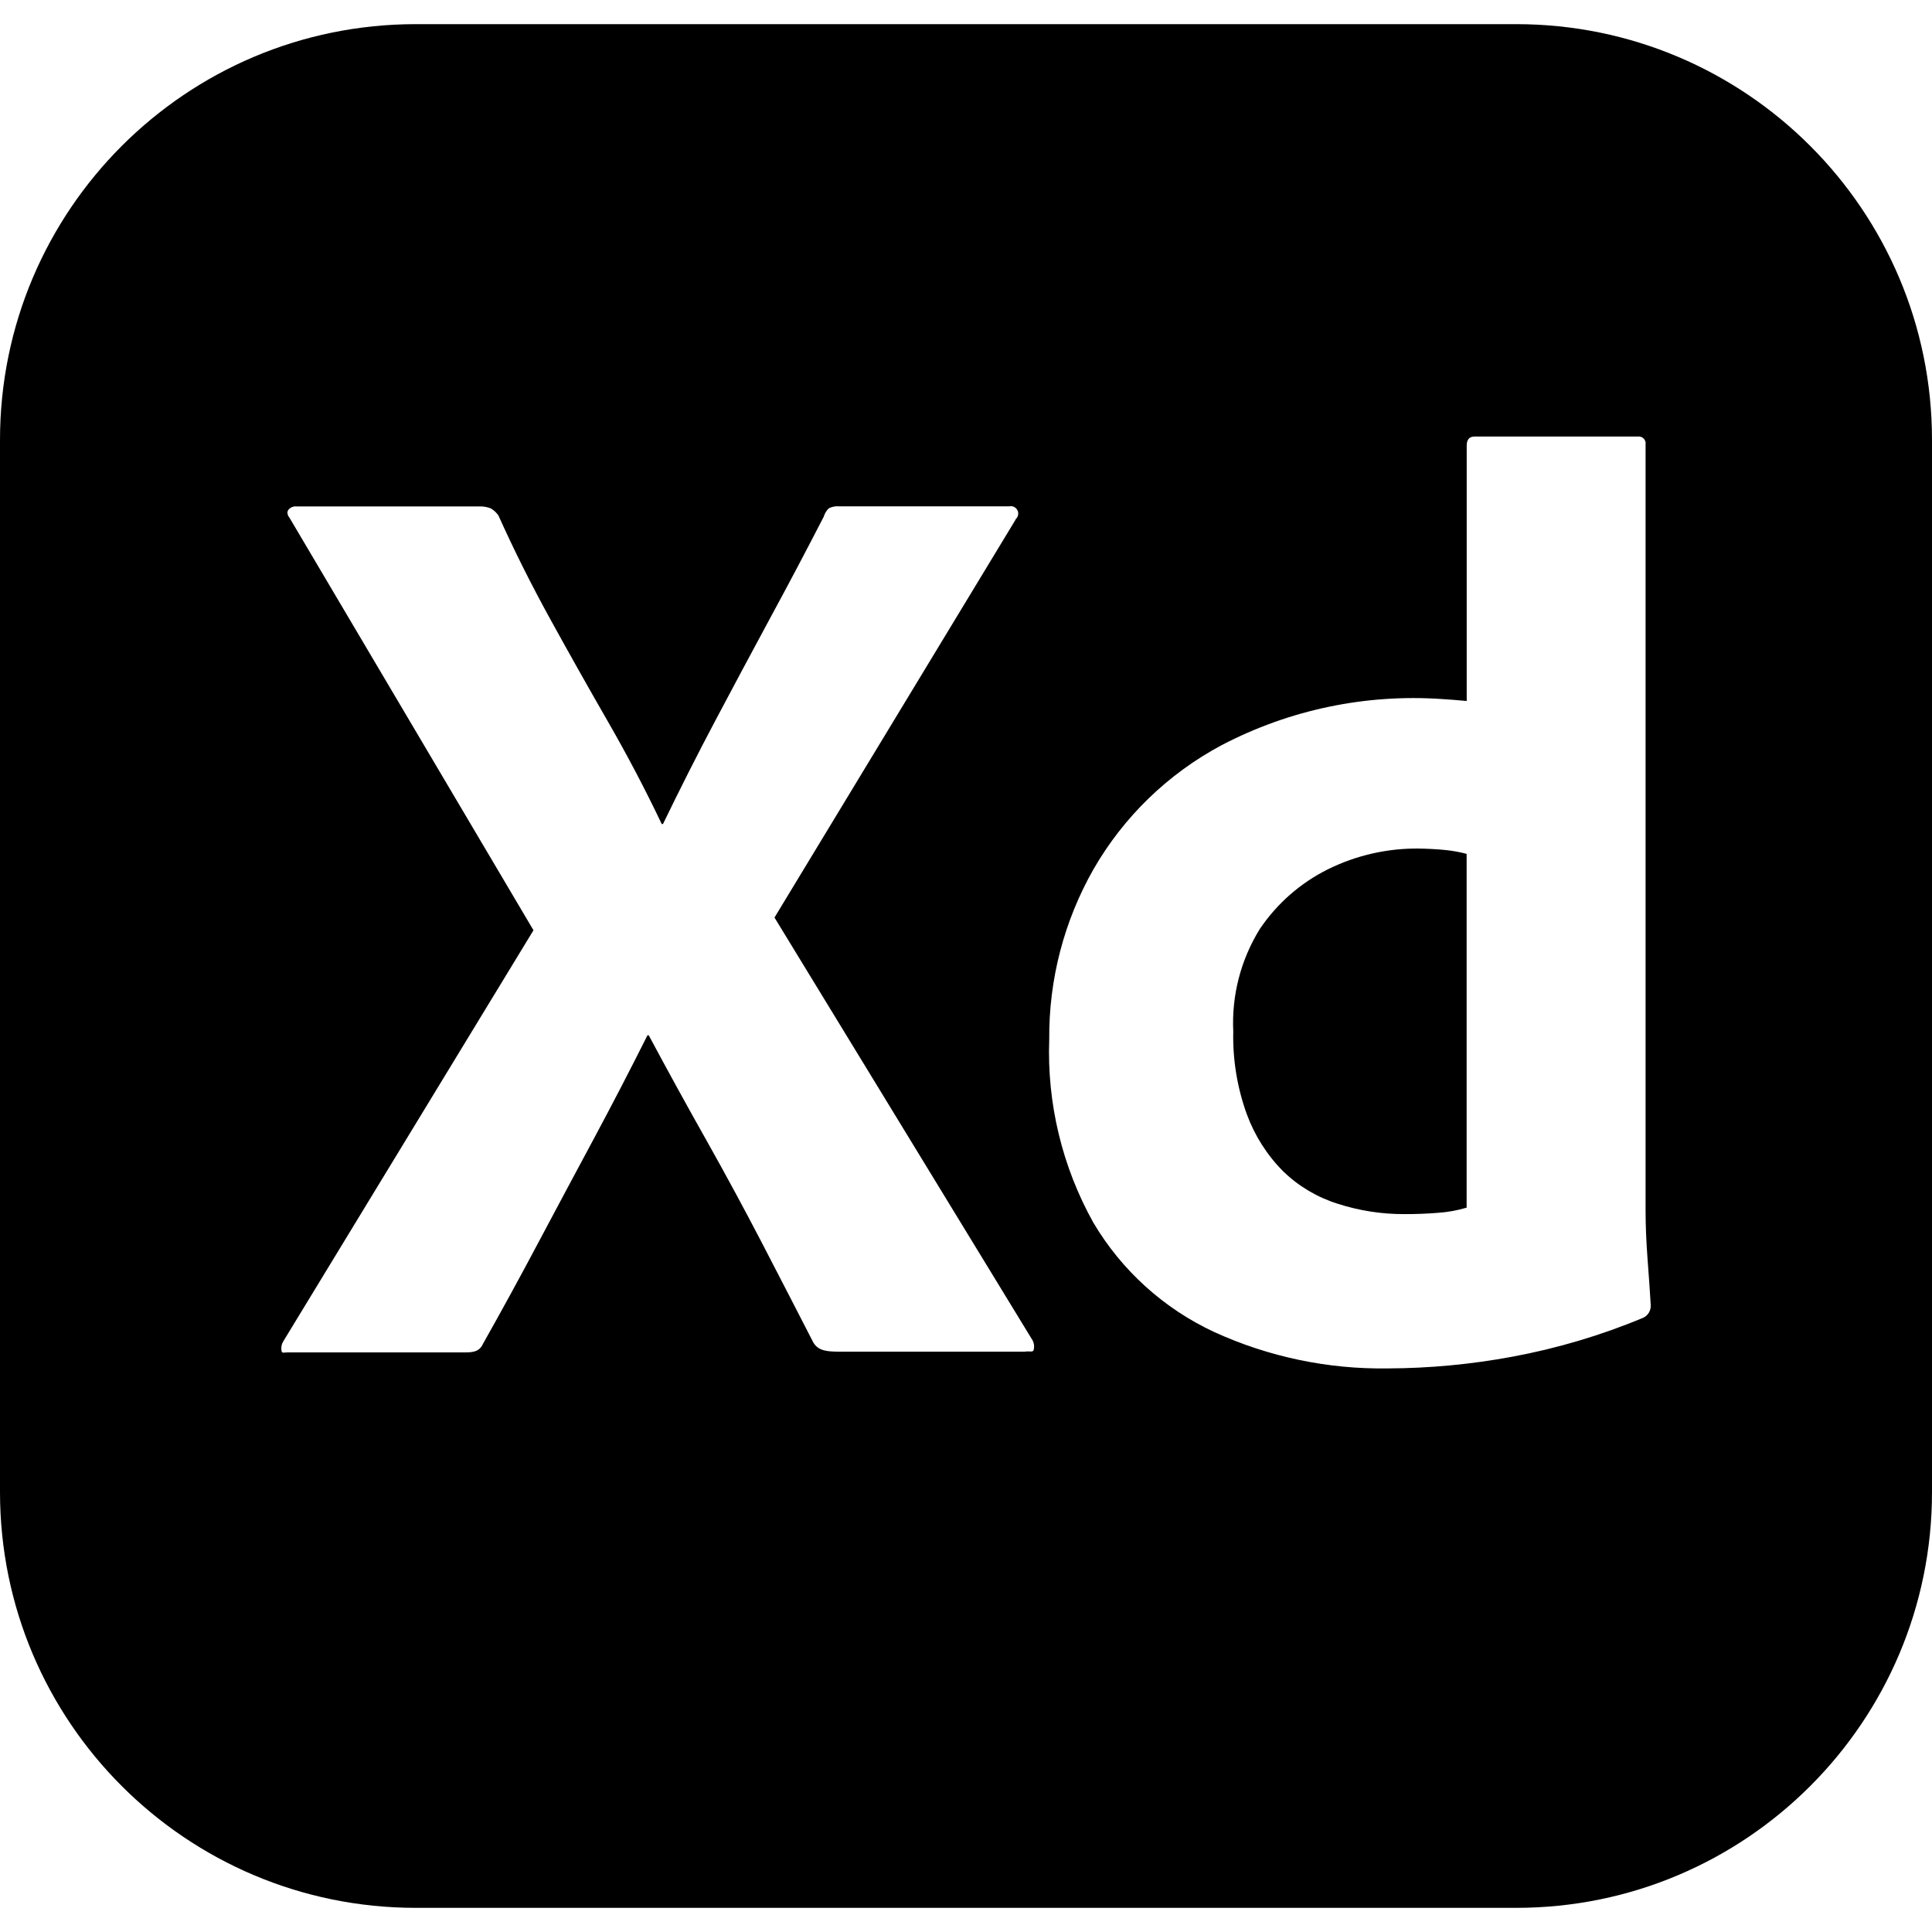
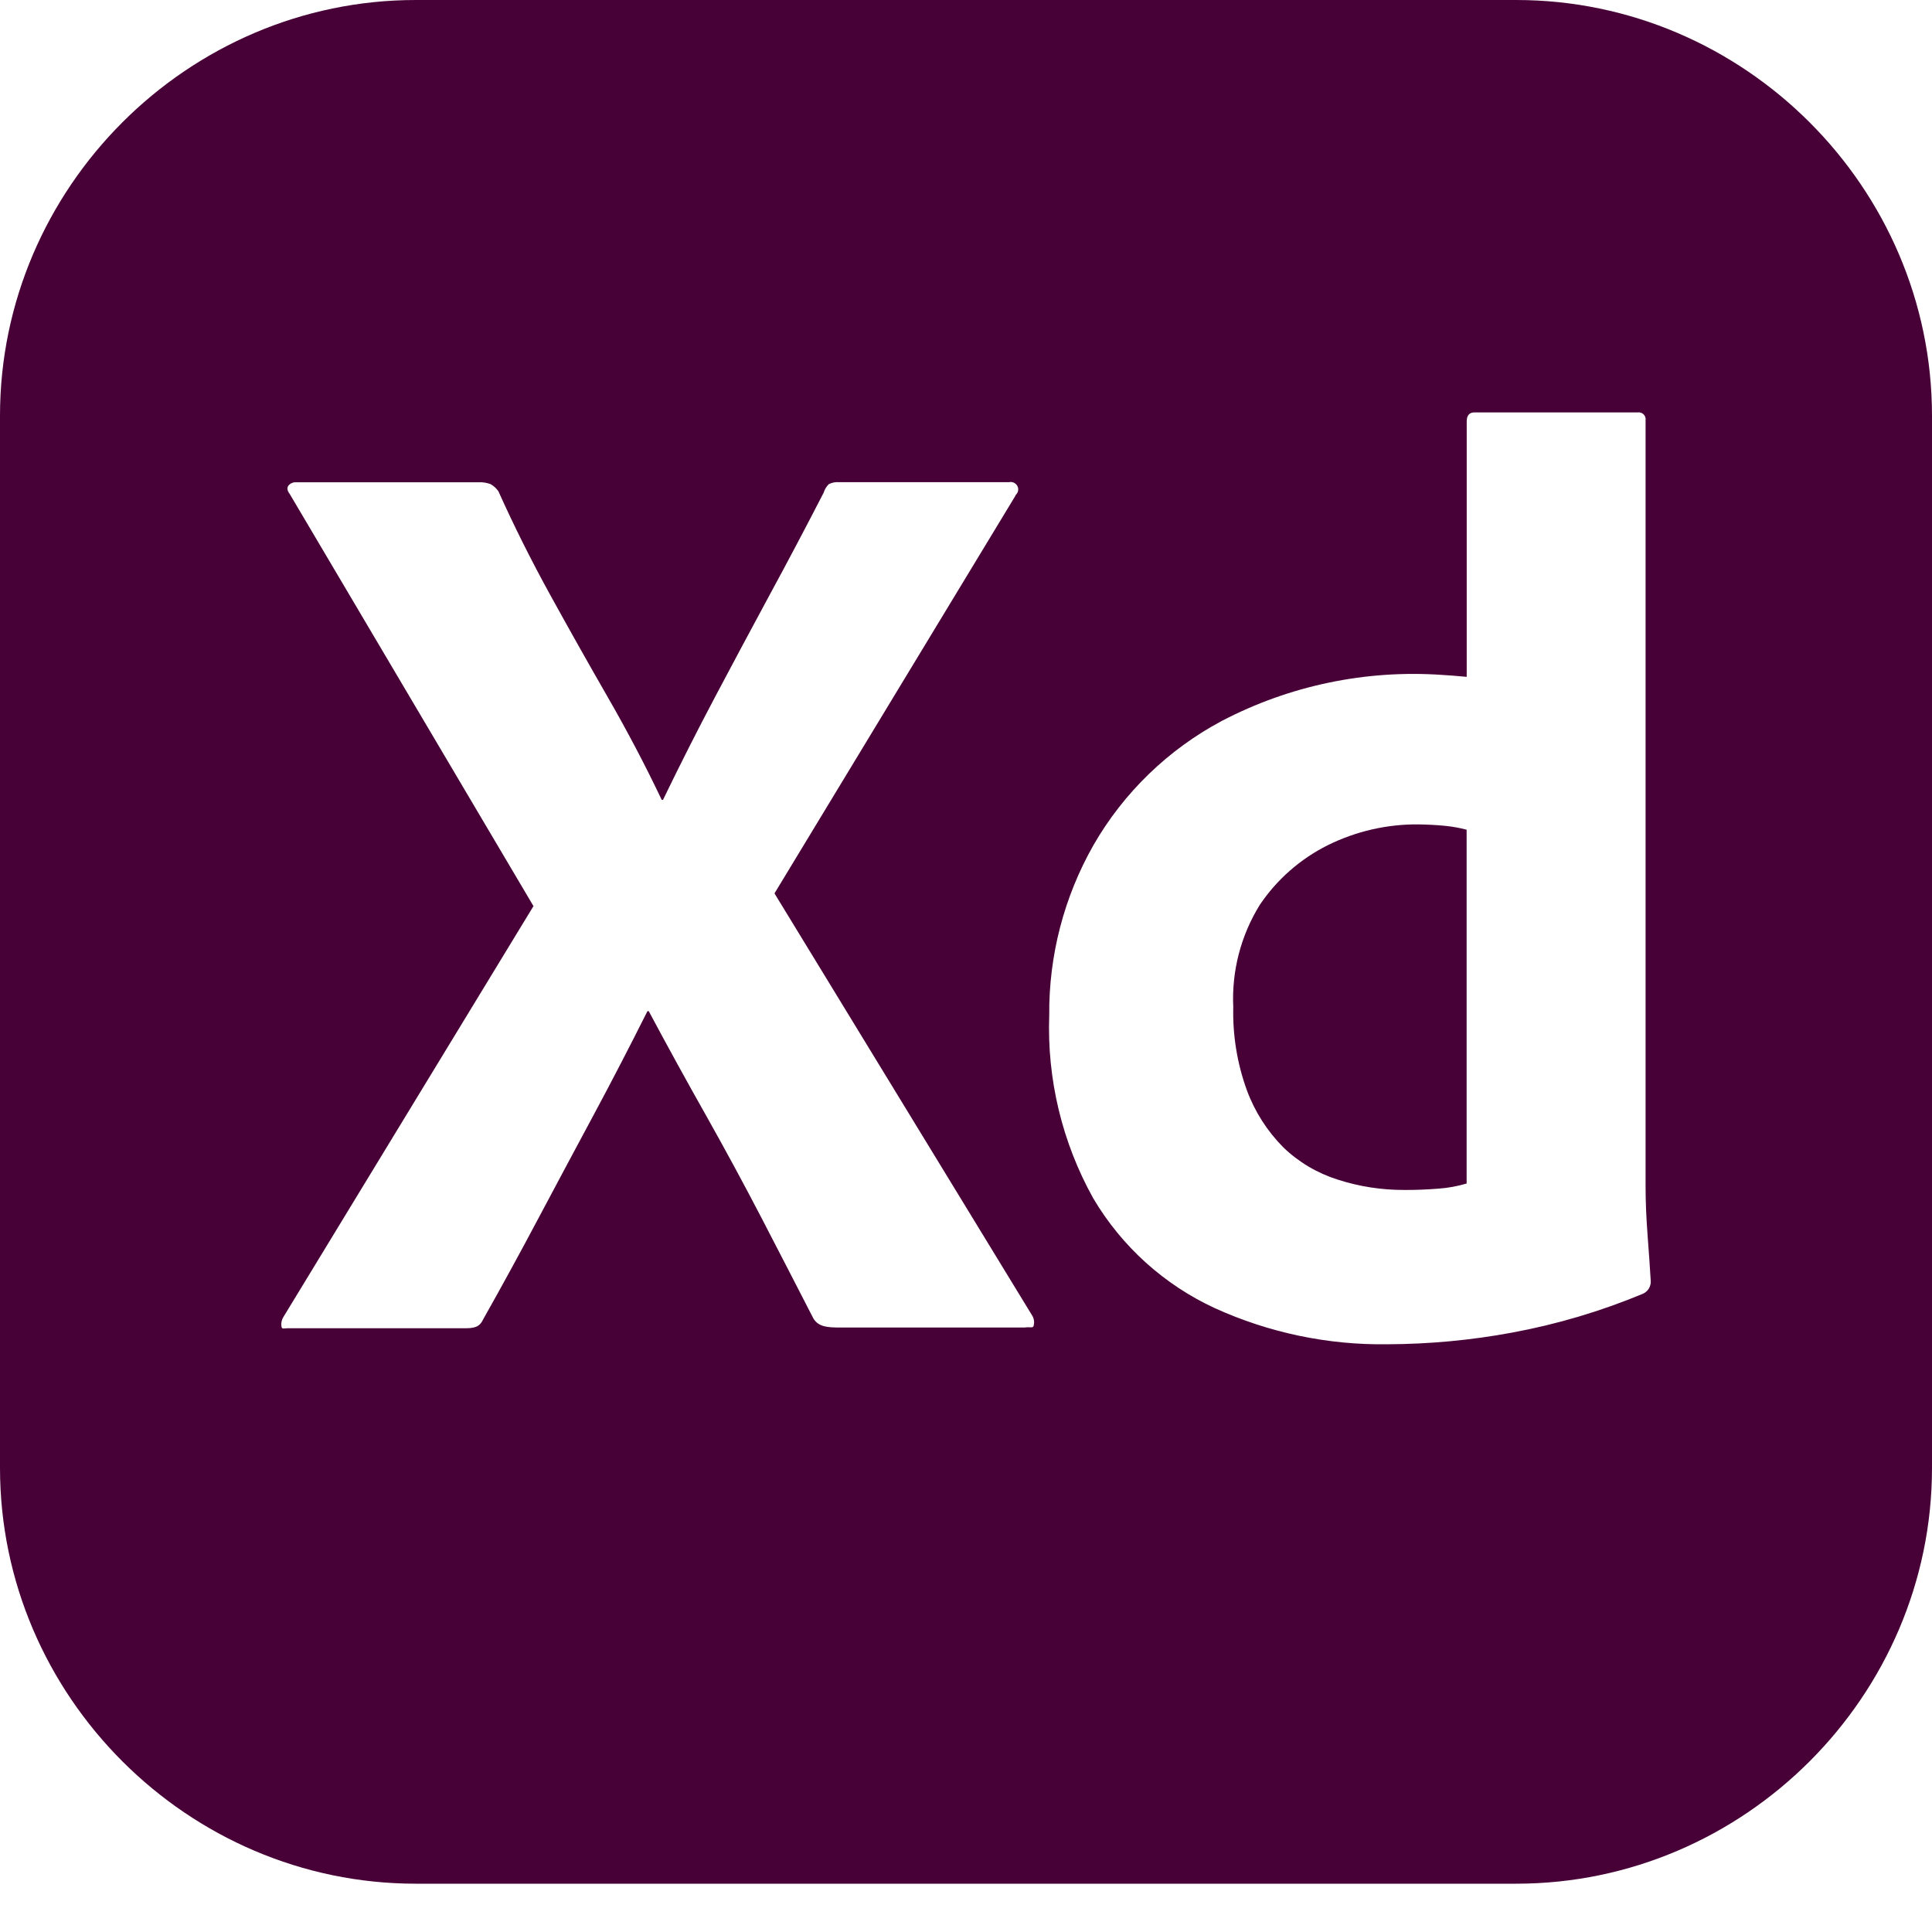
- <svg xmlns="http://www.w3.org/2000/svg" width="24px" height="24px" viewBox="0 0 24 24" role="img">
-   <path d="M18.835.3H5.165A5.165 5.165 0 0 0 0 5.465v13.07A5.165 5.165 0 0 0 5.165 23.7h13.67A5.165 5.165 0 0 0 24 18.535V5.465A5.165 5.165 0 0 0 18.835.3zm-6.106 16.491h-2.287c-.16 0-.274-.006-.338-.113-.215-.419-.43-.835-.644-1.248a45.137 45.137 0 0 0-.684-1.264 66.961 66.961 0 0 1-.717-1.305h-.016a52.7 52.7 0 0 1-.668 1.288c-.23.429-.459.856-.684 1.28A54.85 54.85 0 0 1 6 16.693c-.044.097-.119.107-.227.107H3.568c-.043 0-.067.017-.072-.026a.166.166 0 0 1 .024-.113l3.107-5.105L3.6 6.438c-.033-.043-.038-.078-.016-.107a.115.115 0 0 1 .097-.04h2.27a.36.36 0 0 1 .145.024.292.292 0 0 1 .096.089c.193.43.408.859.644 1.288.236.429.475.853.716 1.272.241.419.464.843.668 1.272h.016c.213-.44.43-.869.652-1.288.222-.419.447-.84.676-1.264.231-.425.453-.847.668-1.264a.246.246 0 0 1 .064-.106.239.239 0 0 1 .129-.024h2.109a.093.093 0 0 1 .112.067.093.093 0 0 1-.031.094l.001.004-2.995 4.943 3.204 5.249c.021.037.026.08.016.121-.01.036-.047.012-.112.023zm7.681-.42a8.02 8.02 0 0 1-1.626.483 8.63 8.63 0 0 1-1.547.145 5.006 5.006 0 0 1-2.149-.45 3.421 3.421 0 0 1-1.506-1.361 4.348 4.348 0 0 1-.548-2.278 4.202 4.202 0 0 1 .548-2.109 4.018 4.018 0 0 1 1.595-1.545 5.139 5.139 0 0 1 2.737-.572c.086.005.188.013.306.024V5.536c0-.075.032-.113.097-.113h2.028a.086.086 0 0 1 .097.073.096.096 0 0 1 0 .024v9.517c0 .183.008.381.024.596.016.214.03.407.04.579a.163.163 0 0 1-.096.159zm-2.457-5.812c.09.009.179.025.266.048v4.395a1.634 1.634 0 0 1-.354.064 4.965 4.965 0 0 1-.419.016 2.656 2.656 0 0 1-.83-.129 1.714 1.714 0 0 1-.676-.402 1.973 1.973 0 0 1-.451-.708 2.83 2.83 0 0 1-.169-1.031 2.217 2.217 0 0 1 .33-1.272c.213-.316.504-.571.845-.741.35-.173.736-.262 1.127-.258.111.002.221.007.331.018z" />
+ <svg xmlns="http://www.w3.org/2000/svg" width="100%" height="100%" viewBox="0 0 24 24" version="1.1" xml:space="preserve" style="fill-rule:evenodd;clip-rule:evenodd;stroke-linejoin:round;stroke-miterlimit:2;">
+   <path d="M18.835,0l-13.67,0c-2.833,0 -5.165,2.332 -5.165,5.165l0,13.07c-0,2.833 2.332,5.165 5.165,5.165l13.67,0c2.833,0 5.165,-2.332 5.165,-5.165l0,-13.07c0,-2.833 -2.332,-5.165 -5.165,-5.165Zm-6.106,16.491l-2.287,0c-0.16,0 -0.274,-0.006 -0.338,-0.113c-0.215,-0.419 -0.43,-0.835 -0.644,-1.248c-0.221,-0.425 -0.449,-0.846 -0.684,-1.264c-0.244,-0.432 -0.483,-0.867 -0.717,-1.305l-0.016,0c-0.217,0.432 -0.439,0.862 -0.668,1.288c-0.23,0.429 -0.459,0.856 -0.684,1.28c-0.225,0.424 -0.455,0.846 -0.691,1.264c-0.044,0.097 -0.119,0.107 -0.227,0.107l-2.205,0c-0.043,0 -0.067,0.017 -0.072,-0.026c-0.006,-0.039 0.003,-0.079 0.024,-0.113l3.107,-5.105l-3.027,-5.118c-0.033,-0.043 -0.038,-0.078 -0.016,-0.107c0.024,-0.028 0.06,-0.043 0.097,-0.04l2.27,0c0.049,-0.002 0.099,0.006 0.145,0.024c0.038,0.022 0.071,0.052 0.096,0.089c0.193,0.43 0.408,0.859 0.644,1.288c0.236,0.429 0.475,0.853 0.716,1.272c0.241,0.419 0.464,0.843 0.668,1.272l0.016,0c0.213,-0.44 0.43,-0.869 0.652,-1.288c0.222,-0.419 0.447,-0.84 0.676,-1.264c0.231,-0.425 0.453,-0.847 0.668,-1.264c0.012,-0.04 0.034,-0.077 0.064,-0.106c0.04,-0.02 0.085,-0.028 0.129,-0.024l2.109,0c0.049,-0.012 0.099,0.018 0.112,0.067c0.009,0.035 -0.004,0.071 -0.031,0.094l0.001,0.004l-2.995,4.943l3.204,5.249c0.021,0.037 0.026,0.08 0.016,0.121c-0.01,0.036 -0.047,0.012 -0.112,0.023Zm7.681,-0.42c-0.523,0.218 -1.068,0.38 -1.626,0.483c-0.51,0.095 -1.028,0.143 -1.547,0.145c-0.741,0.011 -1.475,-0.143 -2.149,-0.45c-0.628,-0.291 -1.153,-0.765 -1.506,-1.361c-0.388,-0.695 -0.577,-1.483 -0.548,-2.278c-0.006,-0.739 0.183,-1.466 0.548,-2.109c0.376,-0.655 0.929,-1.19 1.595,-1.545c0.842,-0.44 1.789,-0.638 2.737,-0.572c0.086,0.005 0.188,0.013 0.306,0.024l0,-3.172c0,-0.075 0.032,-0.113 0.097,-0.113l2.028,0c0.047,-0.006 0.09,0.026 0.097,0.073c0.001,0.008 0.001,0.016 0,0.024l0,9.517c0,0.183 0.008,0.381 0.024,0.596c0.016,0.214 0.03,0.407 0.04,0.579c0.004,0.068 -0.034,0.131 -0.096,0.159Zm-2.457,-5.812c0.09,0.009 0.179,0.025 0.266,0.048l0,4.395c-0.115,0.034 -0.234,0.056 -0.354,0.064c-0.139,0.011 -0.279,0.017 -0.419,0.016c-0.282,0.001 -0.562,-0.042 -0.83,-0.129c-0.253,-0.08 -0.485,-0.217 -0.676,-0.402c-0.199,-0.201 -0.353,-0.442 -0.451,-0.708c-0.12,-0.33 -0.177,-0.68 -0.169,-1.031c-0.021,-0.448 0.094,-0.891 0.33,-1.272c0.213,-0.316 0.504,-0.571 0.845,-0.741c0.35,-0.173 0.736,-0.262 1.127,-0.258c0.111,0.002 0.221,0.007 0.331,0.018Z" style="fill:#470137;fill-rule:nonzero;" />
</svg>
